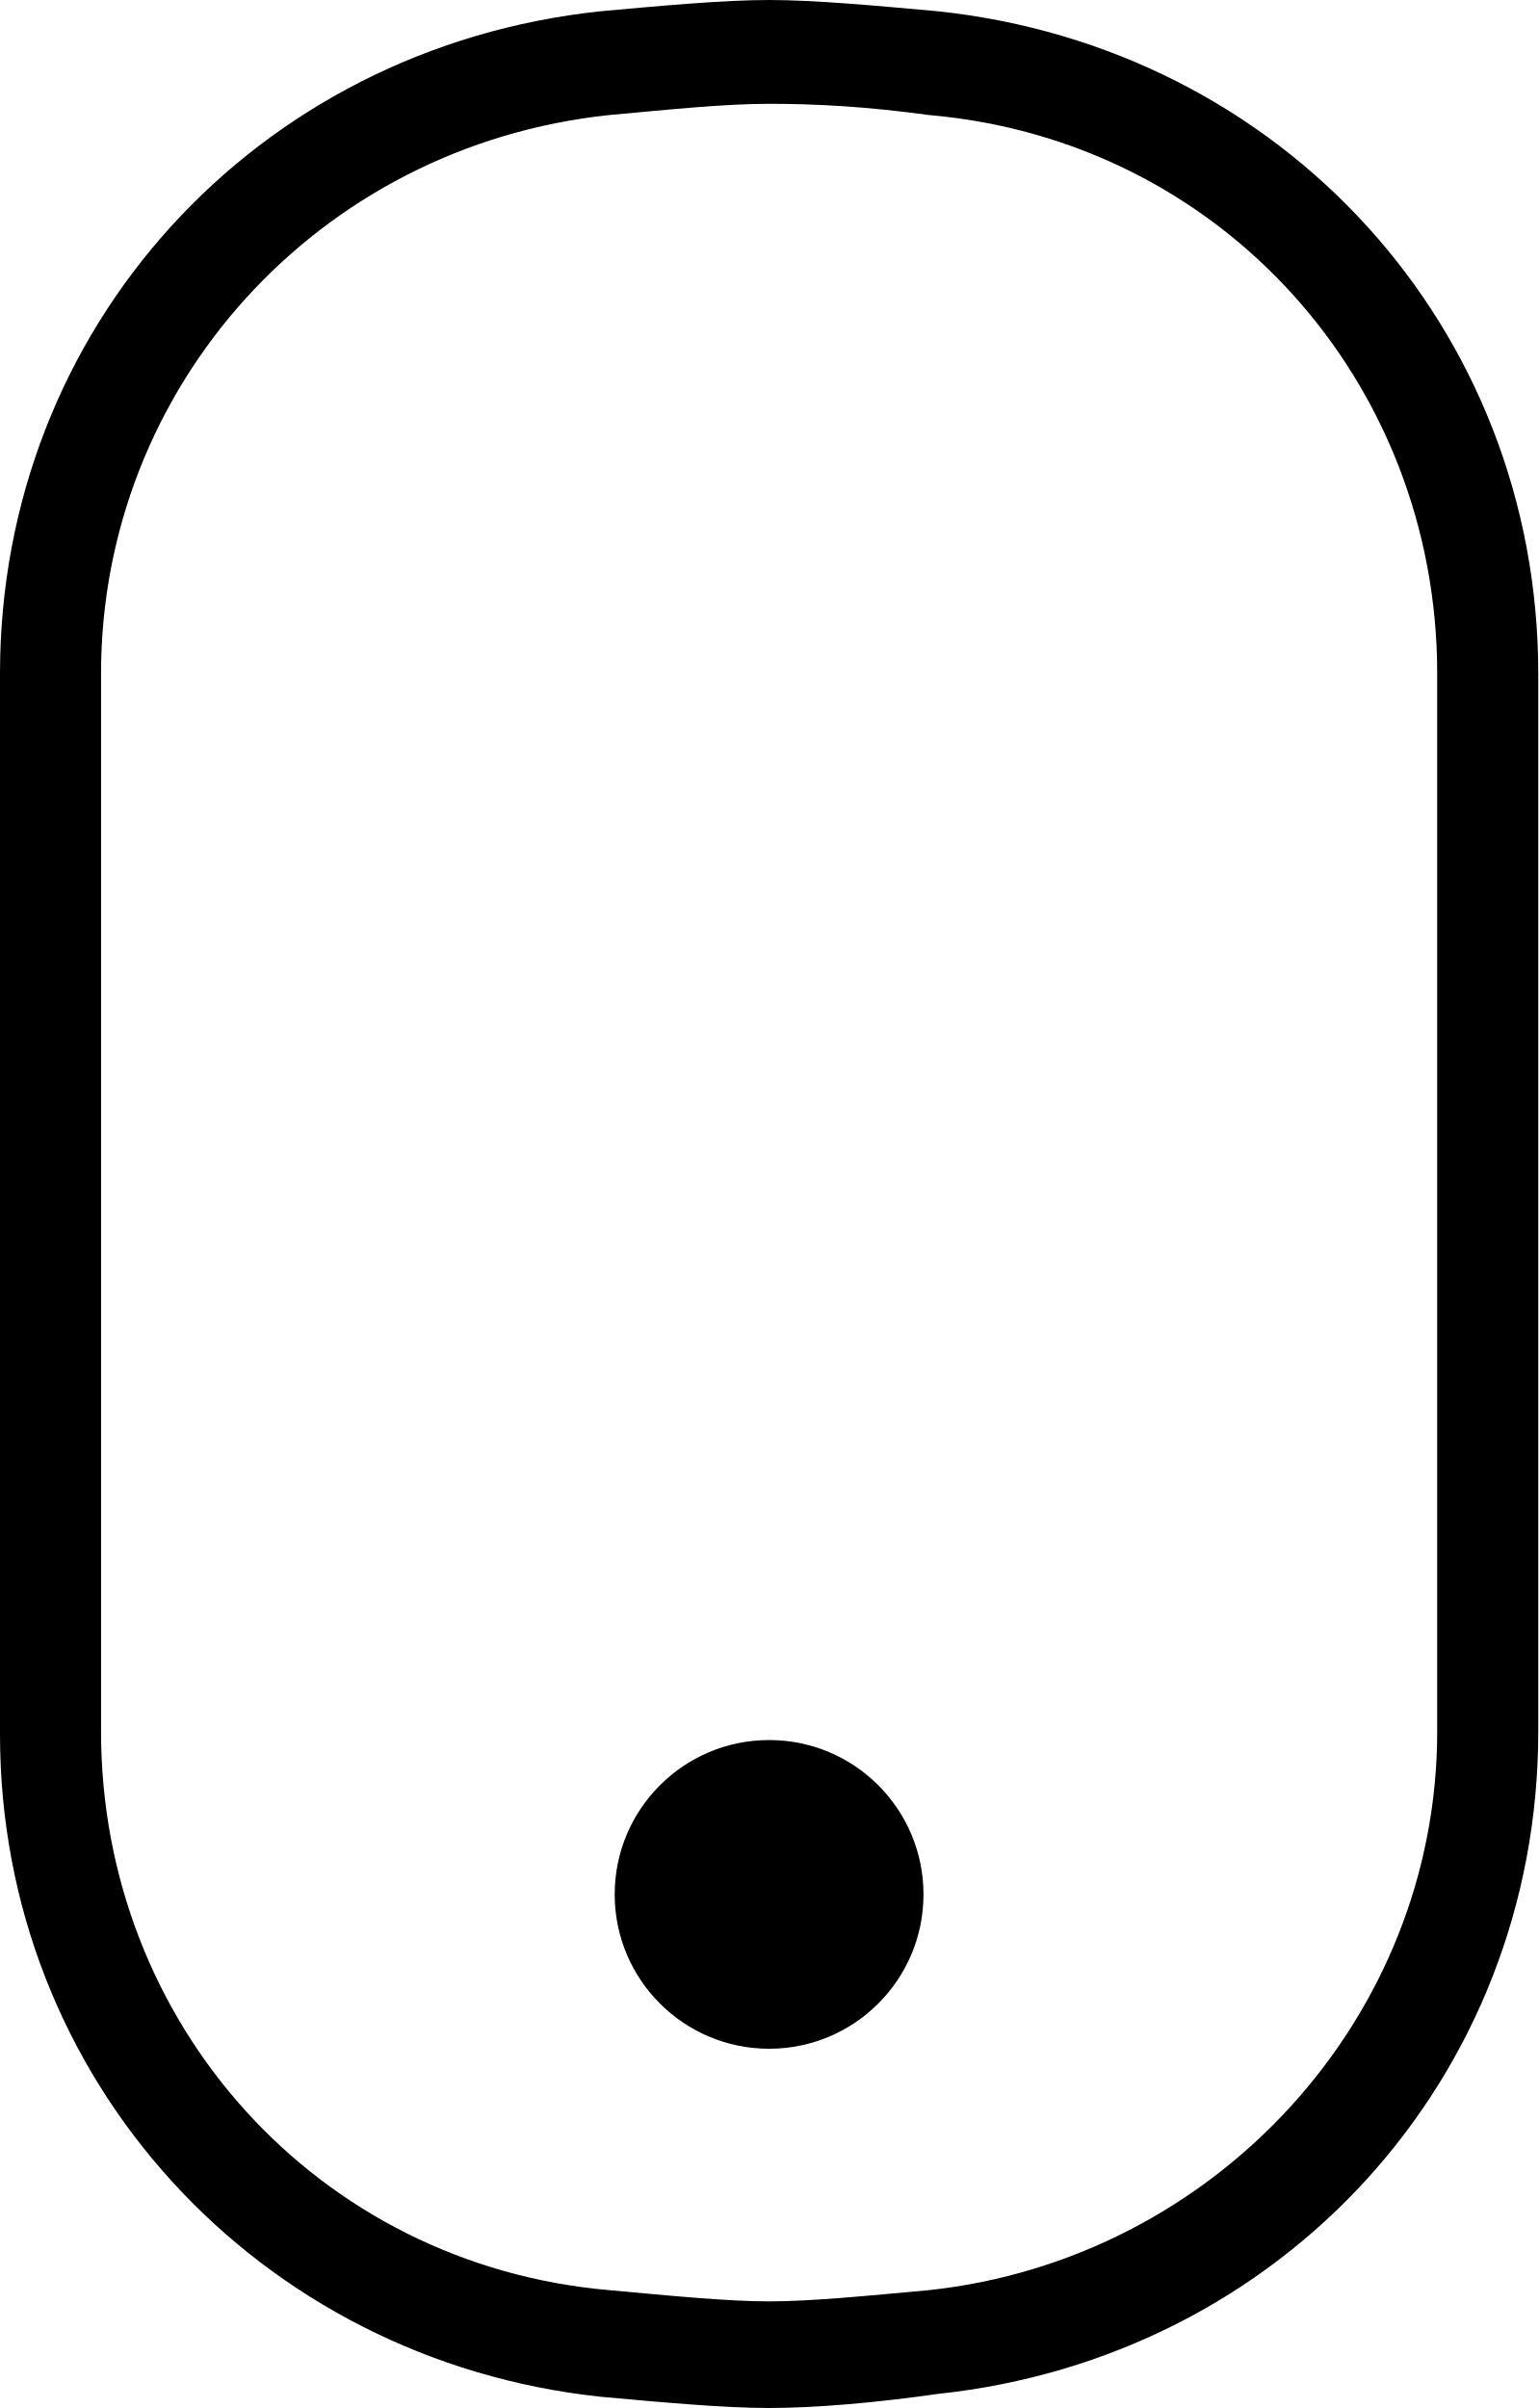
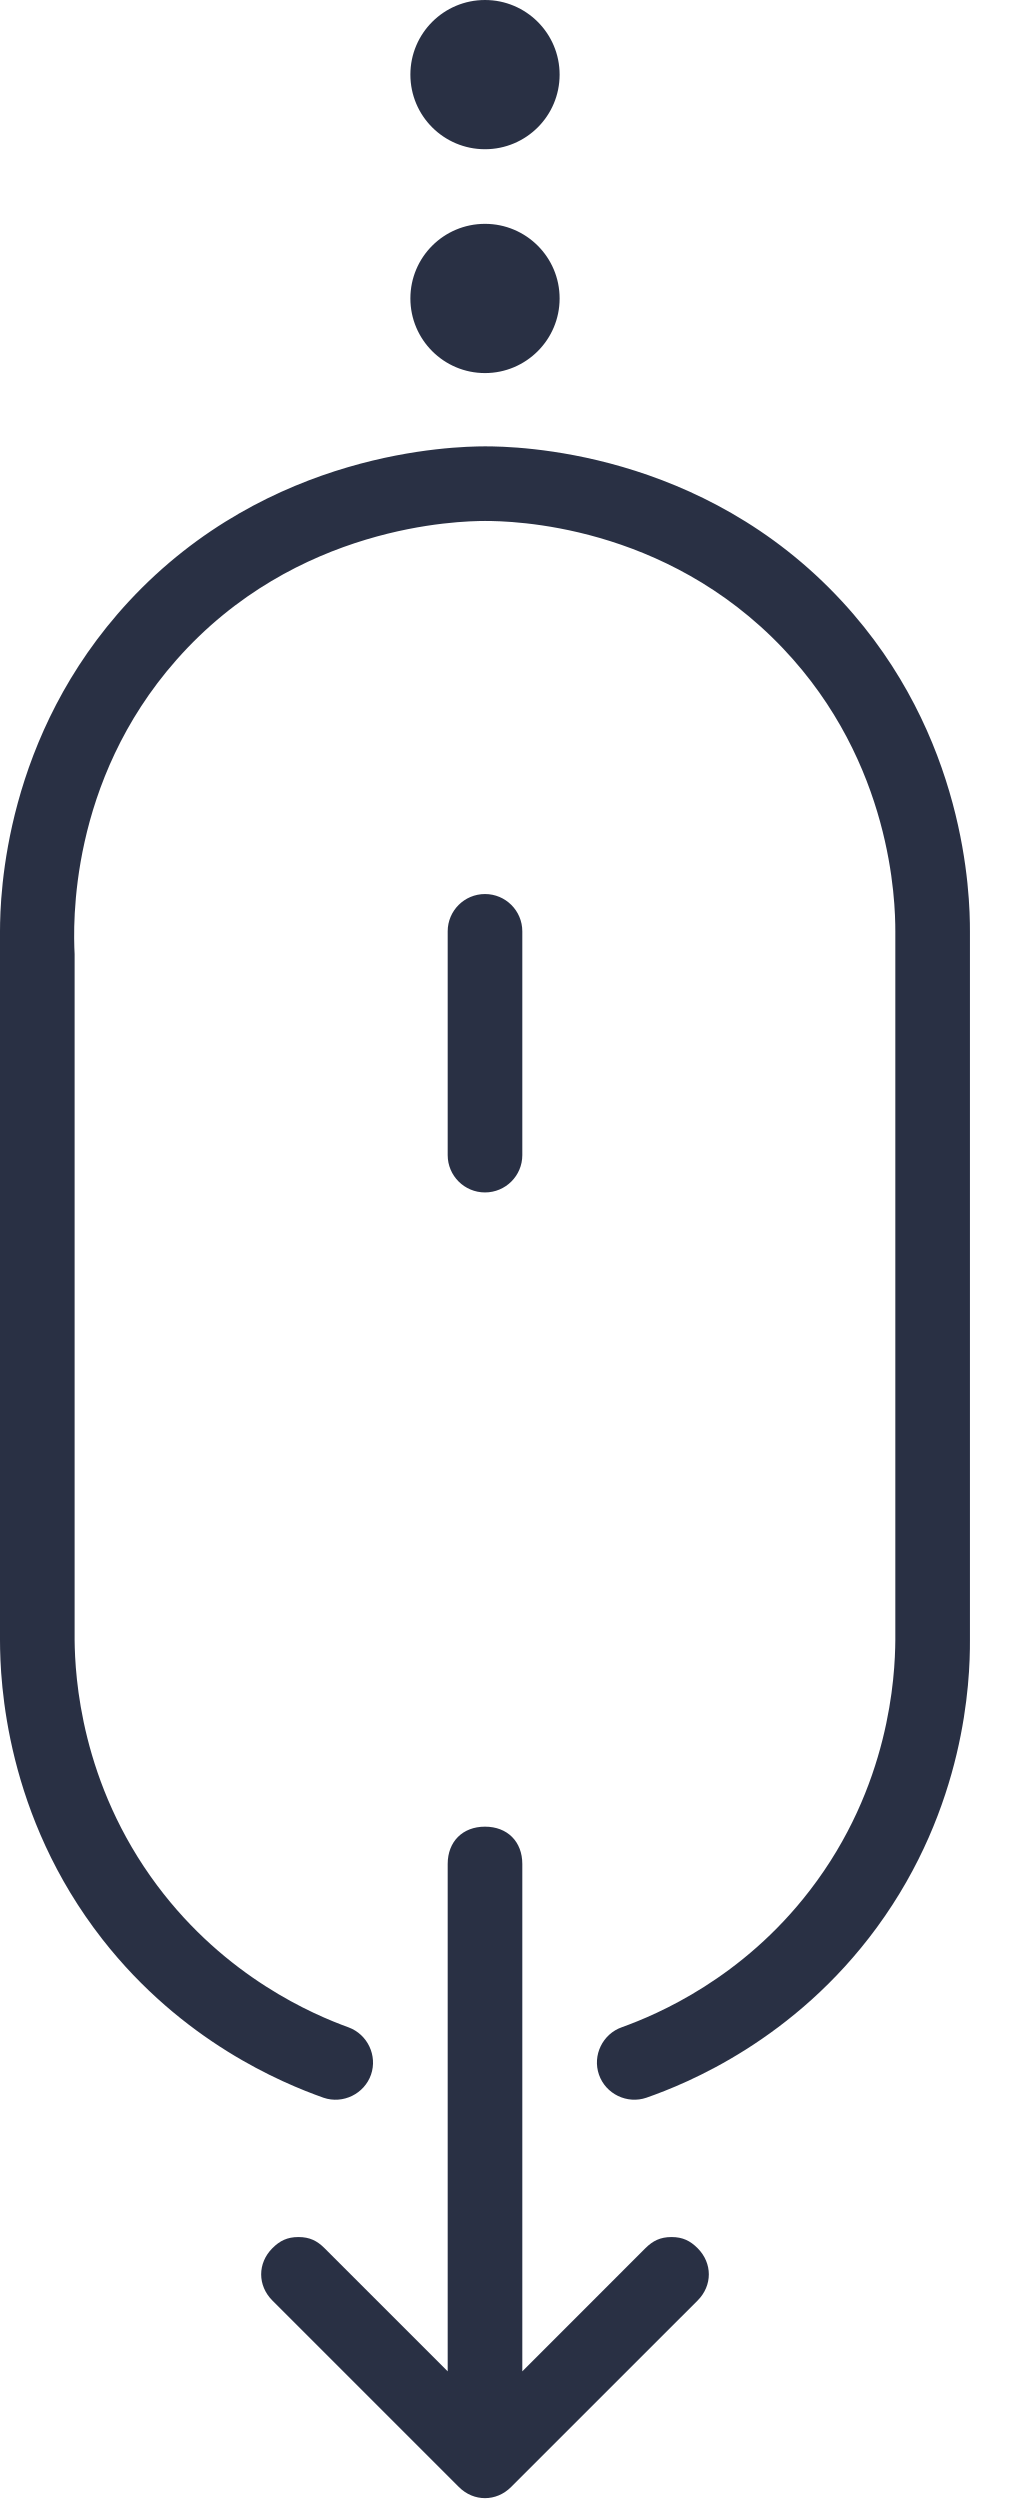
- <svg xmlns="http://www.w3.org/2000/svg" viewBox="0 0 23 36">
-   <path d="M11.5 36C10.829 36 9.905 35.916 8.982 35.832C3.861 35.287 0 31.091 0 25.93V10.07C0 4.909 3.819 0.713 8.982 0.168C9.905 0.084 10.829 0 11.5 0C12.171 0 13.095 0.084 14.018 0.168C19.181 0.713 23 4.909 23 10.07V25.888C23 31.049 19.181 35.245 14.018 35.79C13.137 35.916 12.213 36 11.5 36ZM11.5 1.552C10.829 1.552 10.031 1.636 9.108 1.72C4.743 2.182 1.511 5.79 1.511 10.07V25.888C1.511 30.252 4.743 33.86 9.108 34.238C10.031 34.322 10.87 34.406 11.5 34.406C12.13 34.406 12.969 34.322 13.892 34.238C18.173 33.776 21.489 30.168 21.489 25.888V10.07C21.489 5.706 18.257 2.098 13.892 1.72C12.969 1.594 12.213 1.552 11.5 1.552Z" />
-   <path class="bounce-infinite" d="M11.5 30.629C12.775 30.629 13.808 29.596 13.808 28.322C13.808 27.047 12.775 26.014 11.5 26.014C10.225 26.014 9.191 27.047 9.191 28.322C9.191 29.596 10.225 30.629 11.5 30.629Z" />
+ <svg xmlns="http://www.w3.org/2000/svg" width="16" height="39" viewBox="0 0 16 39" fill="none">
+   <path fill-rule="evenodd" clip-rule="evenodd" d="M7.566 13.947C7.887 13.947 8.148 14.207 8.148 14.529V18.02C8.148 18.342 7.887 18.602 7.566 18.602C7.245 18.602 6.984 18.342 6.984 18.02V14.529C6.984 14.207 7.245 13.947 7.566 13.947ZM8.148 36.993L10.068 35.072C10.185 34.956 10.301 34.898 10.476 34.898C10.65 34.898 10.767 34.956 10.883 35.072C11.116 35.306 11.116 35.654 10.883 35.888L7.973 38.797C7.857 38.914 7.711 38.971 7.566 38.971C7.42 38.971 7.275 38.914 7.158 38.797L4.249 35.888C4.016 35.654 4.016 35.306 4.249 35.072C4.365 34.956 4.481 34.898 4.656 34.898C4.831 34.898 4.947 34.956 5.063 35.072L6.984 36.993V29.078C6.984 28.729 7.217 28.496 7.566 28.496C7.915 28.496 8.148 28.729 8.148 29.078V36.993ZM5.438 31.627C5.735 31.737 5.89 32.068 5.788 32.364C5.684 32.664 5.351 32.828 5.048 32.725C4.388 32.491 2.844 31.846 1.6 30.256C0.088 28.322 0.001 26.247 0 25.586V14.528C0.001 13.954 0.07 11.477 2.008 9.384C4.195 7.023 7.08 6.965 7.566 6.963C8.048 6.963 10.949 7.012 13.138 9.384C15.072 11.479 15.132 13.957 15.131 14.528V25.586C15.134 26.237 15.057 28.186 13.679 30.068C12.391 31.826 10.714 32.504 10.085 32.724C9.783 32.828 9.449 32.667 9.344 32.365C9.239 32.063 9.401 31.729 9.703 31.624C10.26 31.423 11.581 30.862 12.636 29.487C13.88 27.869 13.963 26.152 13.967 25.586V14.528C13.967 14.063 13.918 11.909 12.215 10.115C10.367 8.168 7.977 8.127 7.566 8.127C7.168 8.128 4.616 8.18 2.752 10.295C1.073 12.2 1.141 14.43 1.164 14.885V25.586C1.17 26.155 1.26 27.819 2.453 29.415C3.524 30.848 4.887 31.427 5.438 31.627ZM6.402 1.164C6.402 0.521 6.923 0 7.566 0C8.208 0 8.73 0.521 8.73 1.164C8.73 1.808 8.208 2.328 7.566 2.328C6.923 2.328 6.402 1.808 6.402 1.164ZM6.402 4.656C6.402 4.012 6.923 3.492 7.566 3.492C8.208 3.492 8.73 4.012 8.73 4.656C8.73 5.298 8.208 5.82 7.566 5.82C6.923 5.82 6.402 5.298 6.402 4.656Z" fill="#293044" />
</svg>
